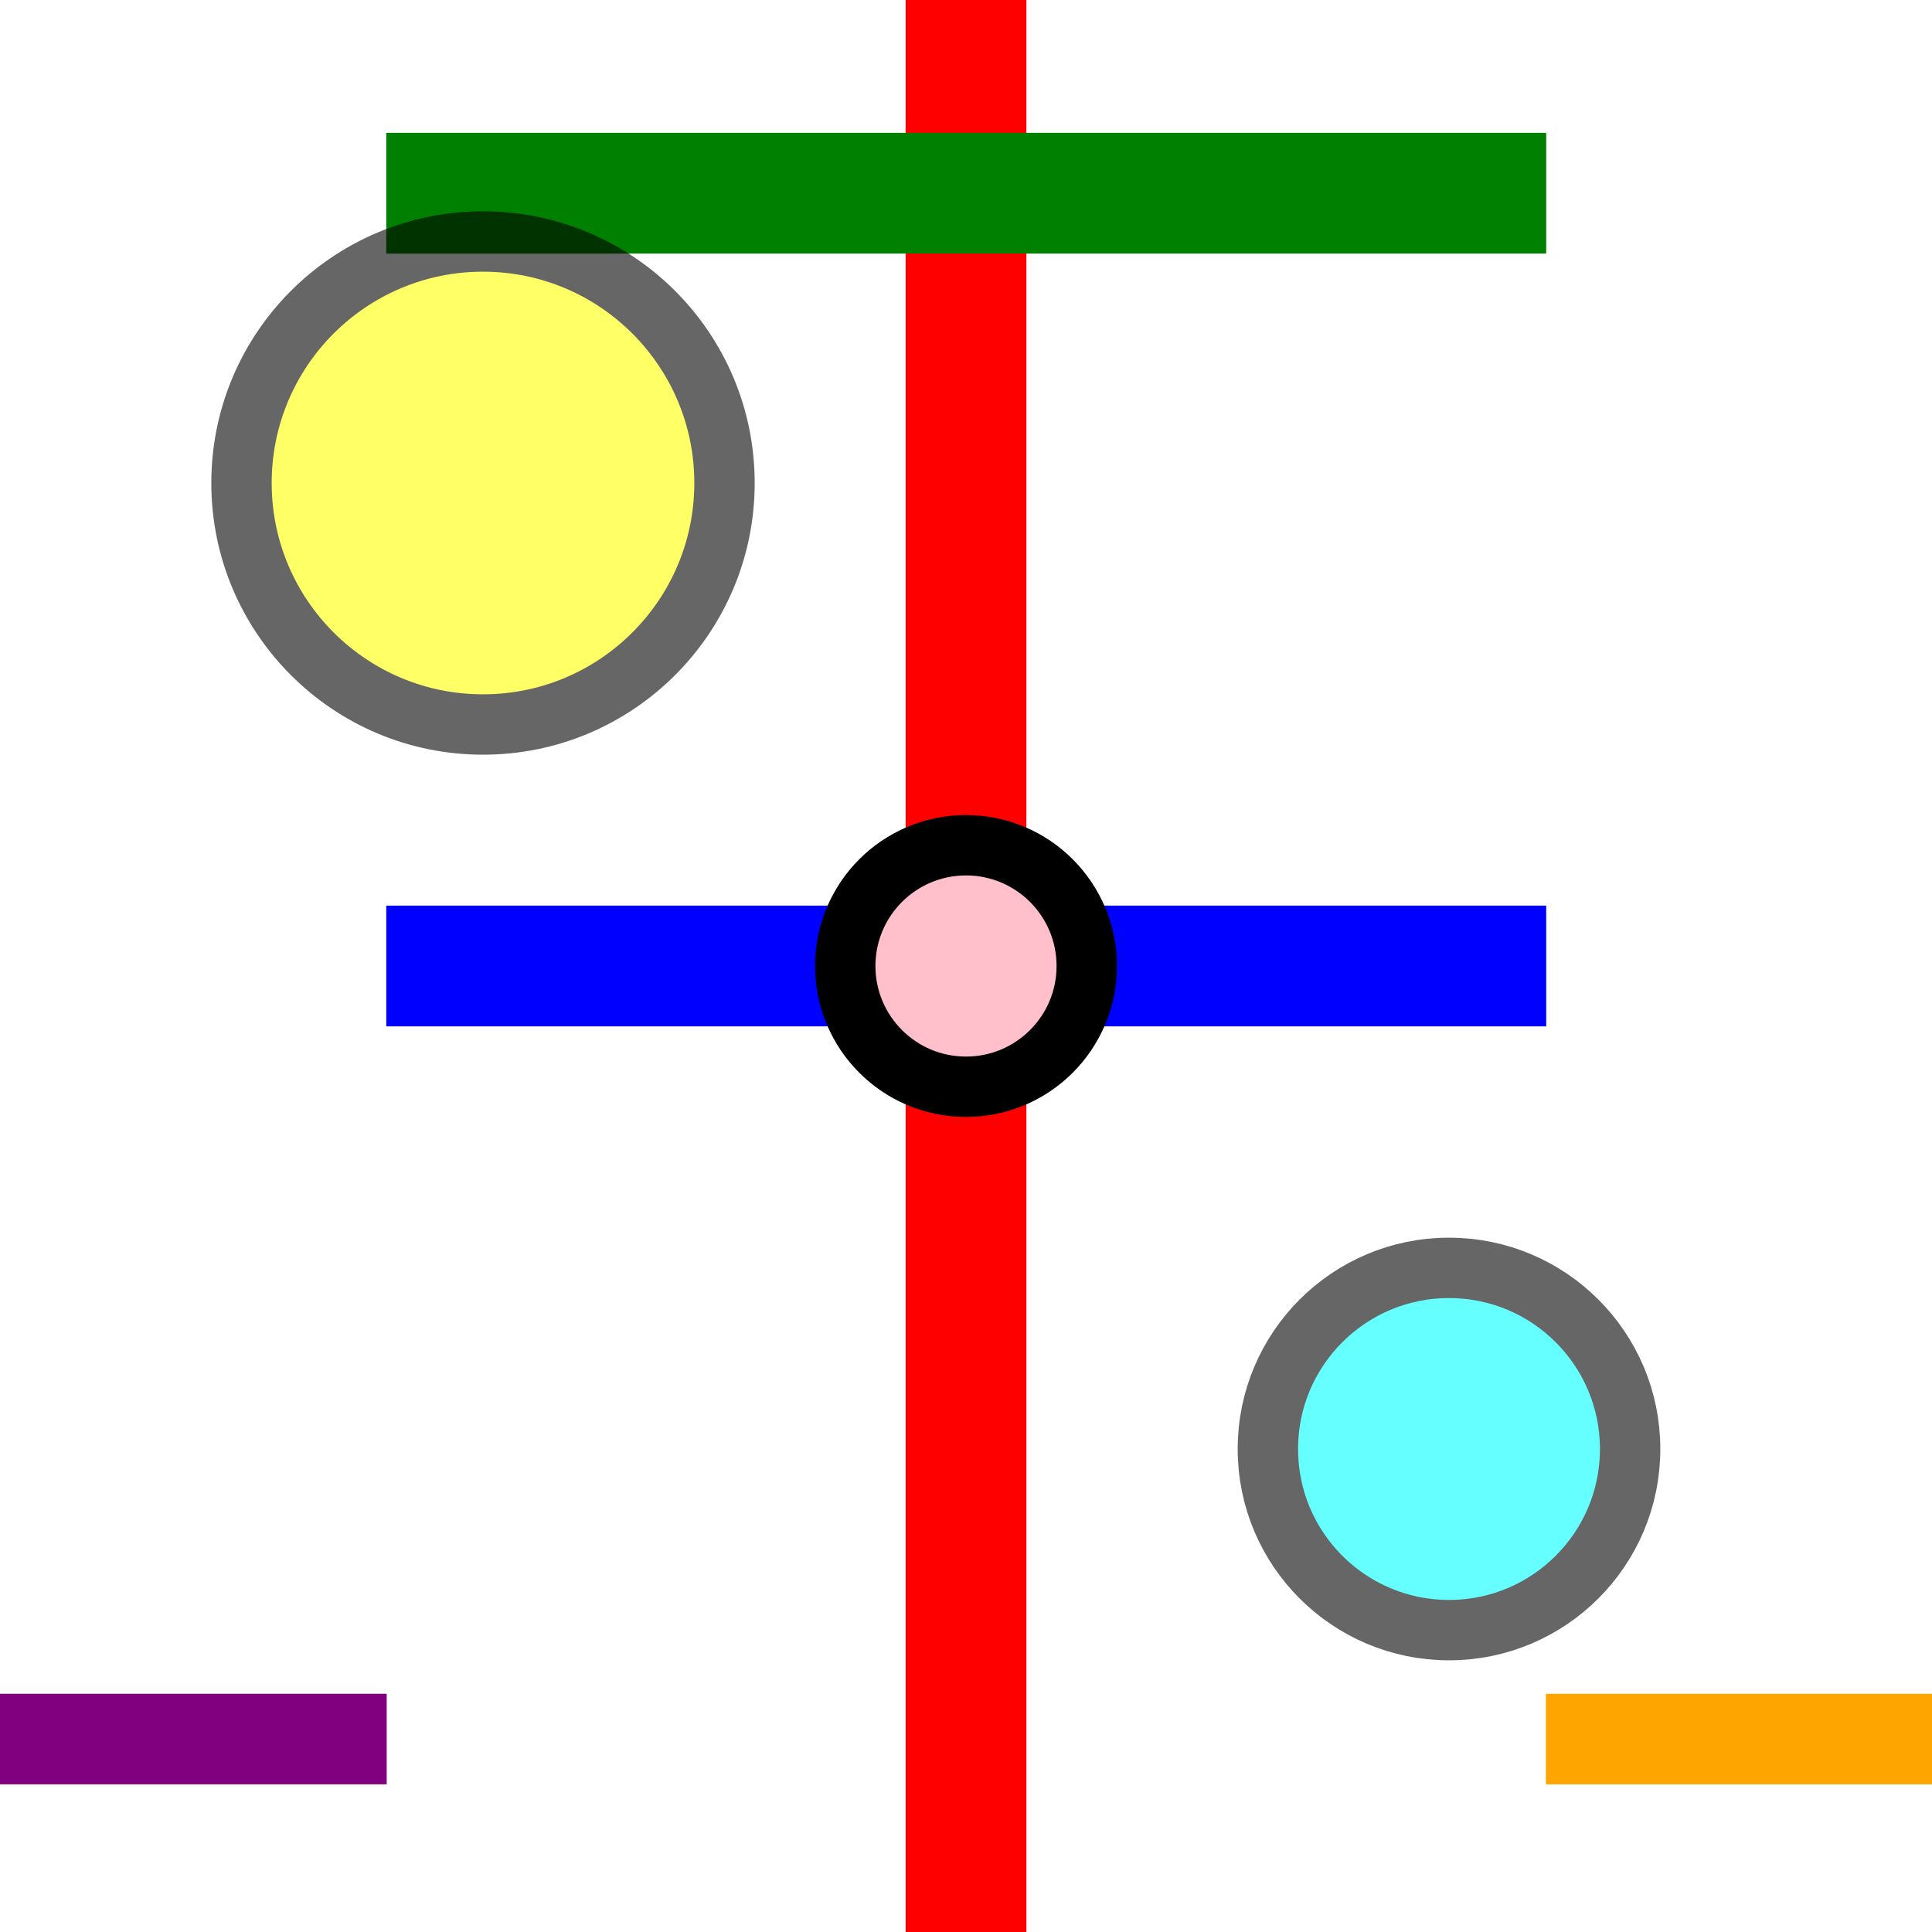
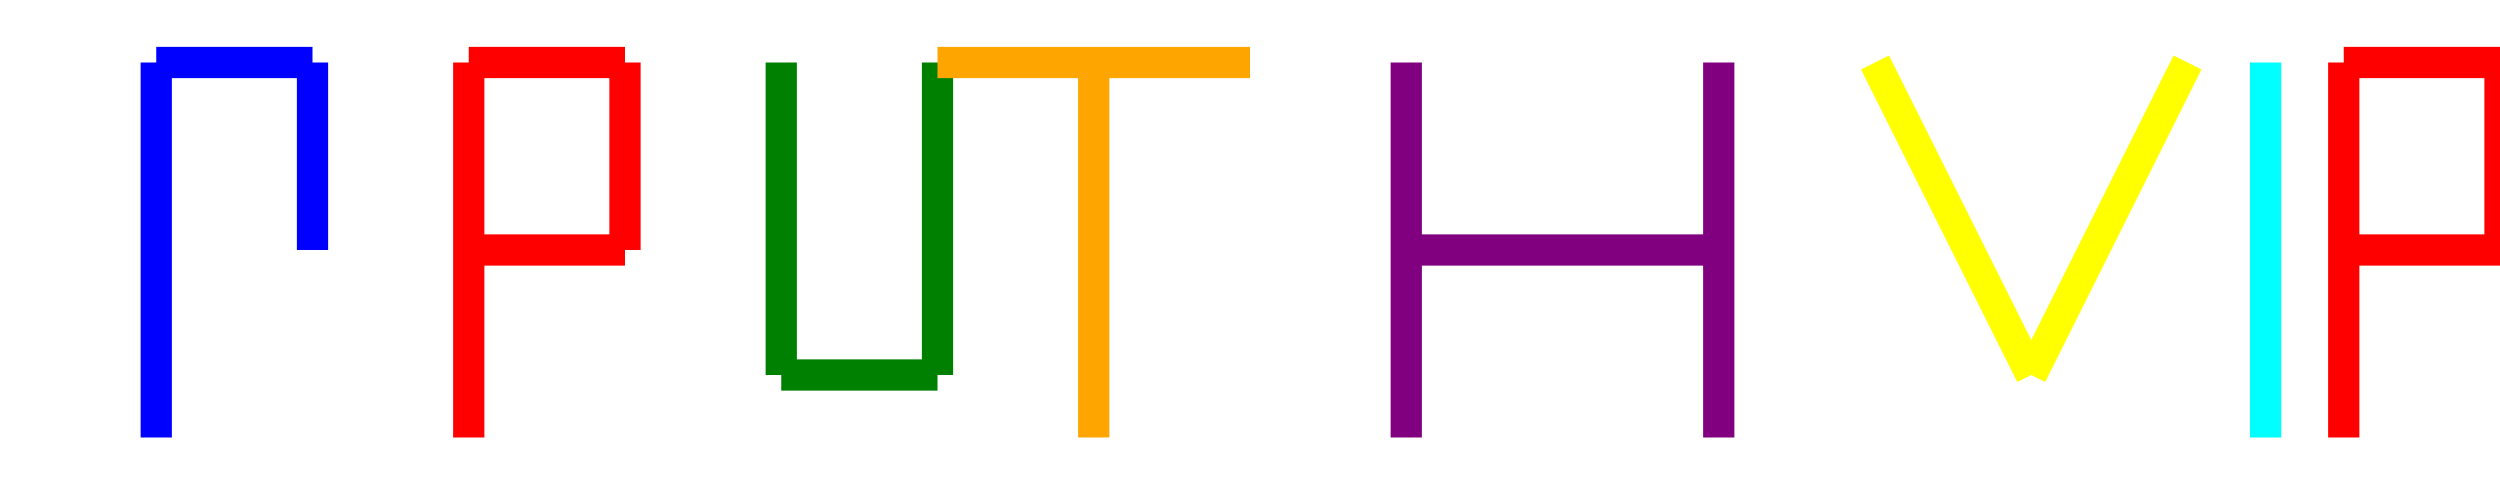
- <svg xmlns="http://www.w3.org/2000/svg" id="identicon" viewBox="0 0 32 32">
-   <line x1="25.61" y1="16" x2="6.398" y2="16" stroke="blue" stroke-width="2" />
-   <line x1="16" y1="32" x2="16" stroke="red" stroke-width="2" />
-   <line x1="25.61" y1="3.2" x2="6.398" y2="3.2" stroke="green" stroke-width="2" />
-   <line x1="6.405" y1="28.804" x2="0" y2="28.804" stroke="purple" stroke-width="1.5" />
-   <line x1="32.01" y1="28.804" x2="25.605" y2="28.804" stroke="orange" stroke-width="1.5" />
-   <circle cx="8" cy="8" r="4" stroke="black" stroke-width="1" fill="yellow" opacity="0.6" />
-   <circle cx="24" cy="24" r="3" stroke="black" stroke-width="1" fill="cyan" opacity="0.6" />
-   <circle cx="16" cy="16" r="2" stroke="black" stroke-width="1" fill="pink" />
+ <svg xmlns="http://www.w3.org/2000/svg" id="identicon" viewBox="0 0 160 32">
+   <line x1="10" y1="4" x2="10" y2="28" stroke="blue" stroke-width="2" />
+   <line x1="10" y1="4" x2="20" y2="4" stroke="blue" stroke-width="2" />
+   <line x1="20" y1="4" x2="20" y2="16" stroke="blue" stroke-width="2" />
+   <line x1="30" y1="4" x2="30" y2="28" stroke="red" stroke-width="2" />
+   <line x1="30" y1="4" x2="40" y2="4" stroke="red" stroke-width="2" />
+   <line x1="40" y1="4" x2="40" y2="16" stroke="red" stroke-width="2" />
+   <line x1="30" y1="16" x2="40" y2="16" stroke="red" stroke-width="2" />
+   <line x1="50" y1="4" x2="50" y2="24" stroke="green" stroke-width="2" />
+   <line x1="50" y1="24" x2="60" y2="24" stroke="green" stroke-width="2" />
+   <line x1="60" y1="4" x2="60" y2="24" stroke="green" stroke-width="2" />
+   <line x1="70" y1="4" x2="70" y2="28" stroke="orange" stroke-width="2" />
+   <line x1="60" y1="4" x2="80" y2="4" stroke="orange" stroke-width="2" />
+   <line x1="90" y1="4" x2="90" y2="28" stroke="purple" stroke-width="2" />
+   <line x1="90" y1="16" x2="110" y2="16" stroke="purple" stroke-width="2" />
+   <line x1="110" y1="4" x2="110" y2="28" stroke="purple" stroke-width="2" />
+   <line x1="120" y1="4" x2="130" y2="24" stroke="yellow" stroke-width="2" />
+   <line x1="130" y1="24" x2="140" y2="4" stroke="yellow" stroke-width="2" />
+   <line x1="145" y1="4" x2="145" y2="28" stroke="cyan" stroke-width="2" />
+   <line x1="150" y1="4" x2="150" y2="28" stroke="red" stroke-width="2" />
+   <line x1="150" y1="4" x2="160" y2="4" stroke="red" stroke-width="2" />
+   <line x1="160" y1="4" x2="160" y2="16" stroke="red" stroke-width="2" />
+   <line x1="150" y1="16" x2="160" y2="16" stroke="red" stroke-width="2" />
+   <line x1="170" y1="28" x2="180" y2="4" stroke="pink" stroke-width="2" />
+   <line x1="180" y1="4" x2="190" y2="28" stroke="pink" stroke-width="2" />
+   <line x1="175" y1="16" x2="185" y2="16" stroke="pink" stroke-width="2" />
+   <line x1="195" y1="4" x2="195" y2="24" stroke="brown" stroke-width="2" />
+   <line x1="195" y1="24" x2="205" y2="24" stroke="brown" stroke-width="2" />
</svg>
